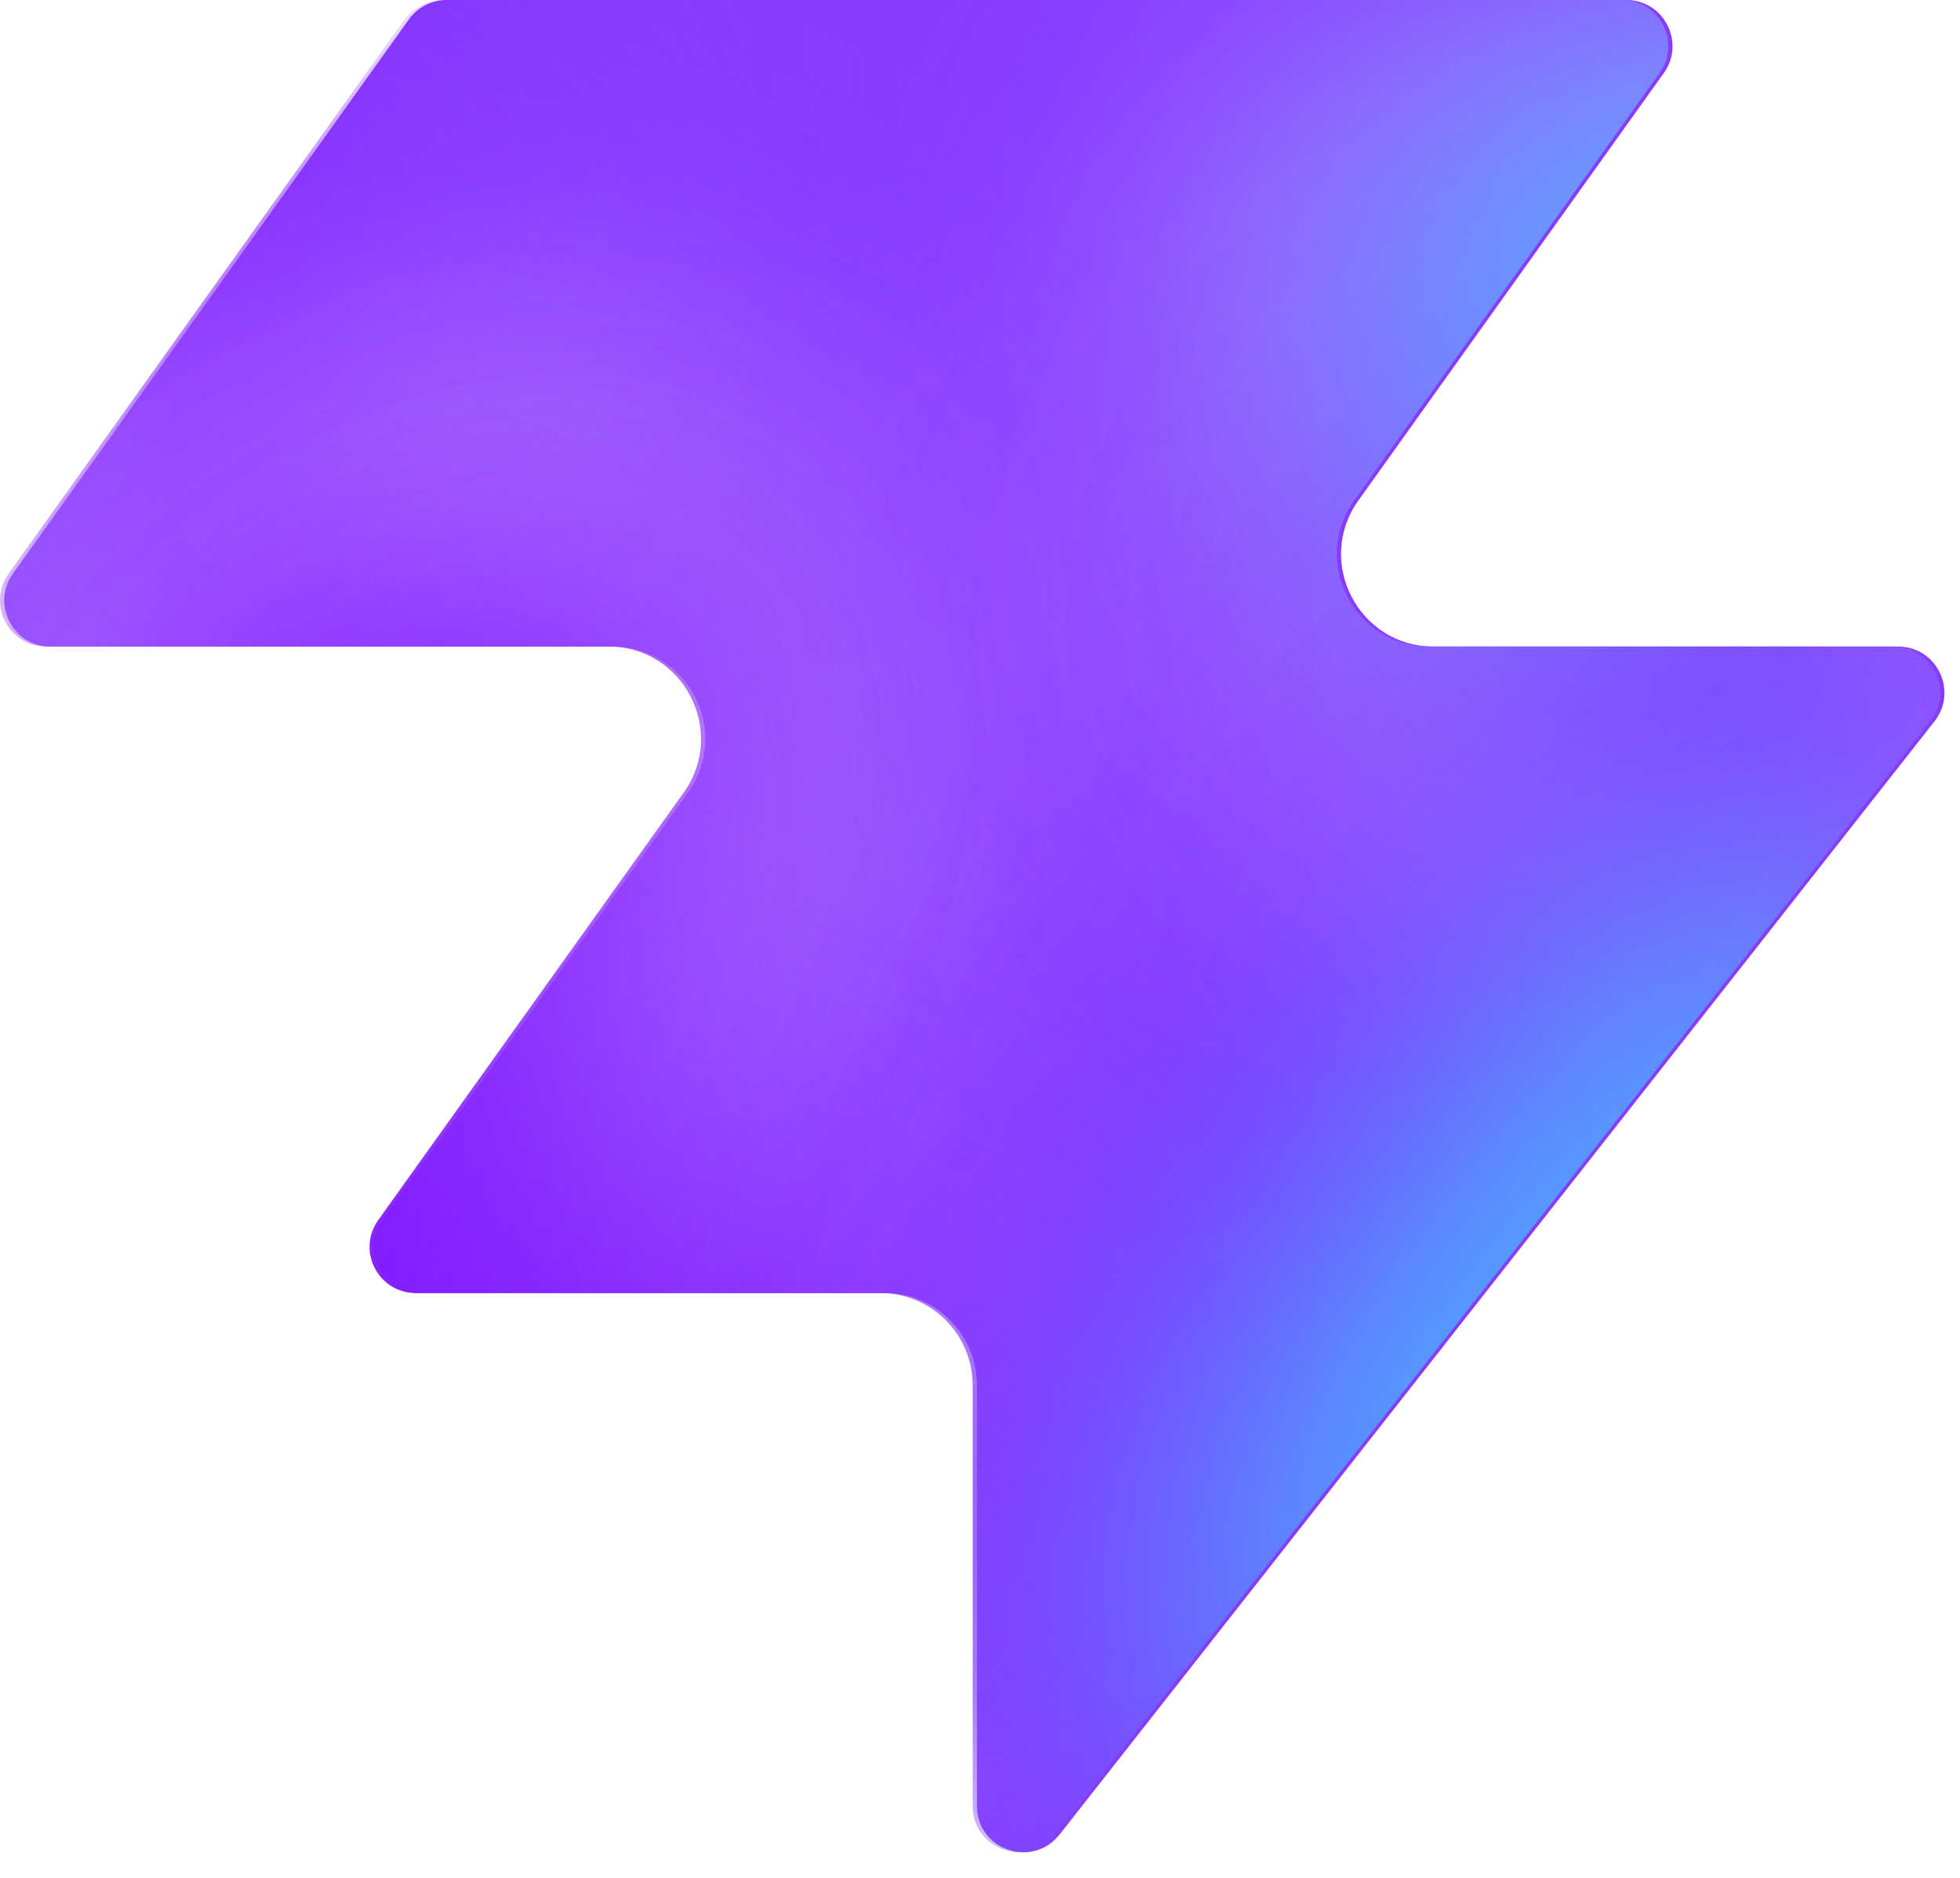
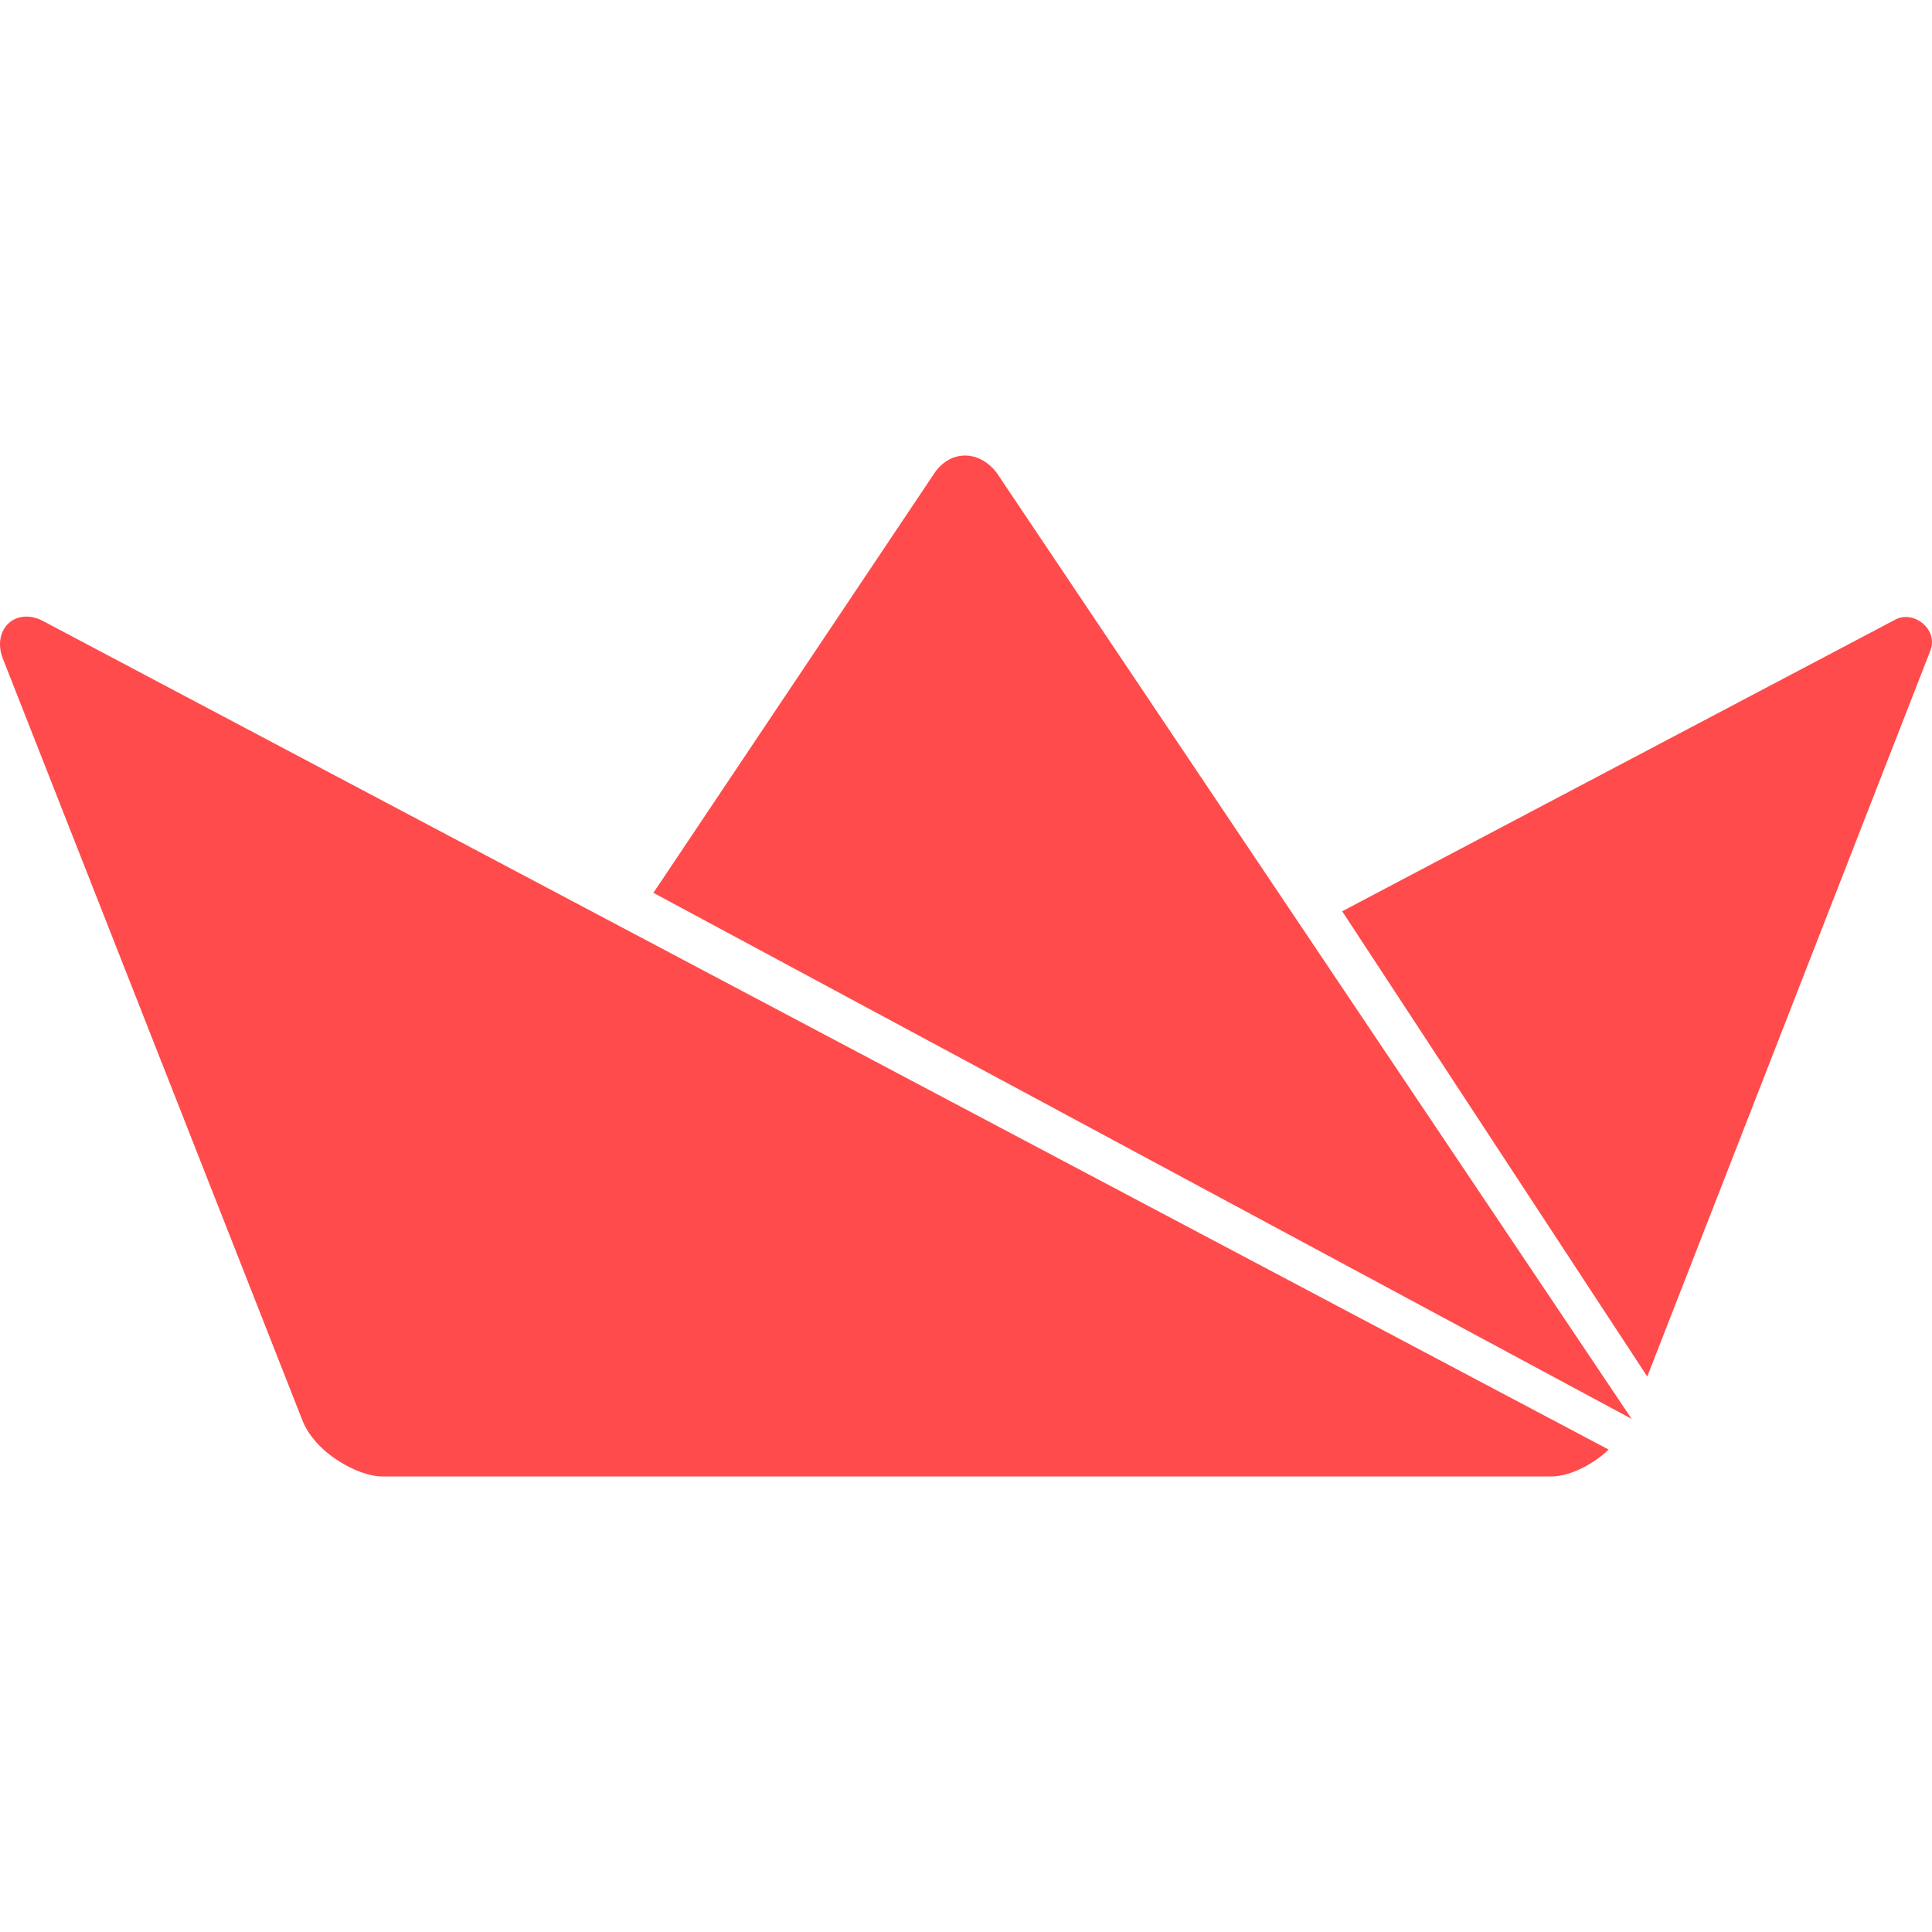
- <svg xmlns="http://www.w3.org/2000/svg" width="48" height="46" fill="none" viewBox="0 0 48 46">
-   <path fill="#863bff" d="M25.946 44.938c-.664.845-2.021.375-2.021-.698V33.937a2.26 2.26 0 0 0-2.262-2.262H10.287c-.92 0-1.456-1.04-.92-1.788l7.48-10.471c1.07-1.497 0-3.578-1.842-3.578H1.237c-.92 0-1.456-1.04-.92-1.788L10.013.474c.214-.297.556-.474.92-.474h28.894c.92 0 1.456 1.04.92 1.788l-7.48 10.471c-1.07 1.498 0 3.579 1.842 3.579h11.377c.943 0 1.473 1.088.89 1.83L25.947 44.94z" style="fill:#863bff;fill:color(display-p3 .525 .23 1);fill-opacity:1" />
-   <mask id="a" width="48" height="46" x="0" y="0" maskUnits="userSpaceOnUse" style="mask-type:alpha">
-     <path fill="#000" d="M25.842 44.938c-.664.844-2.021.375-2.021-.698V33.937a2.26 2.26 0 0 0-2.262-2.262H10.183c-.92 0-1.456-1.04-.92-1.788l7.48-10.471c1.07-1.498 0-3.579-1.842-3.579H1.133c-.92 0-1.456-1.04-.92-1.787L9.91.473c.214-.297.556-.474.92-.474h28.894c.92 0 1.456 1.04.92 1.788l-7.48 10.471c-1.07 1.498 0 3.578 1.842 3.578h11.377c.943 0 1.473 1.088.89 1.832L25.843 44.94z" style="fill:#000;fill-opacity:1" />
-   </mask>
-   <g mask="url(#a)">
-     <g filter="url(#b)">
-       <ellipse cx="5.508" cy="14.704" fill="#ede6ff" rx="5.508" ry="14.704" style="fill:#ede6ff;fill:color(display-p3 .927 .903 1);fill-opacity:1" transform="matrix(.00324 1 1 -.00324 -4.47 31.516)" />
-     </g>
-     <g filter="url(#c)">
-       <ellipse cx="10.399" cy="29.851" fill="#ede6ff" rx="10.399" ry="29.851" style="fill:#ede6ff;fill:color(display-p3 .927 .903 1);fill-opacity:1" transform="matrix(.00324 1 1 -.00324 -39.328 7.883)" />
-     </g>
-     <g filter="url(#d)">
-       <ellipse cx="5.508" cy="30.487" fill="#7e14ff" rx="5.508" ry="30.487" style="fill:#7e14ff;fill:color(display-p3 .492 .077 1);fill-opacity:1" transform="rotate(89.814 -25.913 -14.639)scale(1 -1)" />
-     </g>
-     <g filter="url(#e)">
-       <ellipse cx="5.508" cy="30.599" fill="#7e14ff" rx="5.508" ry="30.599" style="fill:#7e14ff;fill:color(display-p3 .492 .077 1);fill-opacity:1" transform="rotate(89.814 -32.644 -3.334)scale(1 -1)" />
-     </g>
-     <g filter="url(#f)">
-       <ellipse cx="5.508" cy="30.599" fill="#7e14ff" rx="5.508" ry="30.599" style="fill:#7e14ff;fill:color(display-p3 .492 .077 1);fill-opacity:1" transform="matrix(.00324 1 1 -.00324 -34.34 30.47)" />
-     </g>
-     <g filter="url(#g)">
-       <ellipse cx="14.072" cy="22.078" fill="#ede6ff" rx="14.072" ry="22.078" style="fill:#ede6ff;fill:color(display-p3 .927 .903 1);fill-opacity:1" transform="rotate(93.35 24.506 48.493)scale(-1 1)" />
-     </g>
-     <g filter="url(#h)">
-       <ellipse cx="3.47" cy="21.501" fill="#7e14ff" rx="3.47" ry="21.501" style="fill:#7e14ff;fill:color(display-p3 .492 .077 1);fill-opacity:1" transform="rotate(89.009 28.708 47.59)scale(-1 1)" />
-     </g>
-     <g filter="url(#i)">
-       <ellipse cx="3.47" cy="21.501" fill="#7e14ff" rx="3.47" ry="21.501" style="fill:#7e14ff;fill:color(display-p3 .492 .077 1);fill-opacity:1" transform="rotate(89.009 28.708 47.59)scale(-1 1)" />
-     </g>
-     <g filter="url(#j)">
-       <ellipse cx=".387" cy="8.972" fill="#7e14ff" rx="4.407" ry="29.108" style="fill:#7e14ff;fill:color(display-p3 .492 .077 1);fill-opacity:1" transform="rotate(39.51 .387 8.972)" />
-     </g>
-     <g filter="url(#k)">
-       <ellipse cx="47.523" cy="-6.092" fill="#7e14ff" rx="4.407" ry="29.108" style="fill:#7e14ff;fill:color(display-p3 .492 .077 1);fill-opacity:1" transform="rotate(37.892 47.523 -6.092)" />
-     </g>
-     <g filter="url(#l)">
-       <ellipse cx="41.412" cy="6.333" fill="#47bfff" rx="5.971" ry="9.665" style="fill:#47bfff;fill:color(display-p3 .28 .748 1);fill-opacity:1" transform="rotate(37.892 41.412 6.333)" />
-     </g>
-     <g filter="url(#m)">
-       <ellipse cx="-1.879" cy="38.332" fill="#7e14ff" rx="4.407" ry="29.108" style="fill:#7e14ff;fill:color(display-p3 .492 .077 1);fill-opacity:1" transform="rotate(37.892 -1.88 38.332)" />
-     </g>
-     <g filter="url(#n)">
-       <ellipse cx="-1.879" cy="38.332" fill="#7e14ff" rx="4.407" ry="29.108" style="fill:#7e14ff;fill:color(display-p3 .492 .077 1);fill-opacity:1" transform="rotate(37.892 -1.88 38.332)" />
-     </g>
-     <g filter="url(#o)">
-       <ellipse cx="35.651" cy="29.907" fill="#7e14ff" rx="4.407" ry="29.108" style="fill:#7e14ff;fill:color(display-p3 .492 .077 1);fill-opacity:1" transform="rotate(37.892 35.651 29.907)" />
-     </g>
-     <g filter="url(#p)">
-       <ellipse cx="38.418" cy="32.4" fill="#47bfff" rx="5.971" ry="15.297" style="fill:#47bfff;fill:color(display-p3 .28 .748 1);fill-opacity:1" transform="rotate(37.892 38.418 32.4)" />
-     </g>
-   </g>
-   <defs>
-     <filter id="b" width="60.045" height="41.654" x="-19.77" y="16.149" color-interpolation-filters="sRGB" filterUnits="userSpaceOnUse">
-       <feFlood flood-opacity="0" result="BackgroundImageFix" />
-       <feBlend in="SourceGraphic" in2="BackgroundImageFix" result="shape" />
-       <feGaussianBlur result="effect1_foregroundBlur_2002_17158" stdDeviation="7.659" />
-     </filter>
-     <filter id="c" width="90.34" height="51.437" x="-54.613" y="-7.533" color-interpolation-filters="sRGB" filterUnits="userSpaceOnUse">
-       <feFlood flood-opacity="0" result="BackgroundImageFix" />
-       <feBlend in="SourceGraphic" in2="BackgroundImageFix" result="shape" />
-       <feGaussianBlur result="effect1_foregroundBlur_2002_17158" stdDeviation="7.659" />
-     </filter>
-     <filter id="d" width="79.355" height="29.4" x="-49.64" y="2.03" color-interpolation-filters="sRGB" filterUnits="userSpaceOnUse">
-       <feFlood flood-opacity="0" result="BackgroundImageFix" />
-       <feBlend in="SourceGraphic" in2="BackgroundImageFix" result="shape" />
-       <feGaussianBlur result="effect1_foregroundBlur_2002_17158" stdDeviation="4.596" />
-     </filter>
-     <filter id="e" width="79.579" height="29.4" x="-45.045" y="20.029" color-interpolation-filters="sRGB" filterUnits="userSpaceOnUse">
-       <feFlood flood-opacity="0" result="BackgroundImageFix" />
-       <feBlend in="SourceGraphic" in2="BackgroundImageFix" result="shape" />
-       <feGaussianBlur result="effect1_foregroundBlur_2002_17158" stdDeviation="4.596" />
-     </filter>
-     <filter id="f" width="79.579" height="29.4" x="-43.513" y="21.178" color-interpolation-filters="sRGB" filterUnits="userSpaceOnUse">
-       <feFlood flood-opacity="0" result="BackgroundImageFix" />
-       <feBlend in="SourceGraphic" in2="BackgroundImageFix" result="shape" />
-       <feGaussianBlur result="effect1_foregroundBlur_2002_17158" stdDeviation="4.596" />
-     </filter>
-     <filter id="g" width="74.749" height="58.852" x="15.756" y="-17.901" color-interpolation-filters="sRGB" filterUnits="userSpaceOnUse">
-       <feFlood flood-opacity="0" result="BackgroundImageFix" />
-       <feBlend in="SourceGraphic" in2="BackgroundImageFix" result="shape" />
-       <feGaussianBlur result="effect1_foregroundBlur_2002_17158" stdDeviation="7.659" />
-     </filter>
-     <filter id="h" width="61.377" height="25.362" x="23.548" y="2.284" color-interpolation-filters="sRGB" filterUnits="userSpaceOnUse">
-       <feFlood flood-opacity="0" result="BackgroundImageFix" />
-       <feBlend in="SourceGraphic" in2="BackgroundImageFix" result="shape" />
-       <feGaussianBlur result="effect1_foregroundBlur_2002_17158" stdDeviation="4.596" />
-     </filter>
-     <filter id="i" width="61.377" height="25.362" x="23.548" y="2.284" color-interpolation-filters="sRGB" filterUnits="userSpaceOnUse">
-       <feFlood flood-opacity="0" result="BackgroundImageFix" />
-       <feBlend in="SourceGraphic" in2="BackgroundImageFix" result="shape" />
-       <feGaussianBlur result="effect1_foregroundBlur_2002_17158" stdDeviation="4.596" />
-     </filter>
-     <filter id="j" width="56.045" height="63.649" x="-27.636" y="-22.853" color-interpolation-filters="sRGB" filterUnits="userSpaceOnUse">
-       <feFlood flood-opacity="0" result="BackgroundImageFix" />
-       <feBlend in="SourceGraphic" in2="BackgroundImageFix" result="shape" />
-       <feGaussianBlur result="effect1_foregroundBlur_2002_17158" stdDeviation="4.596" />
-     </filter>
-     <filter id="k" width="54.814" height="64.646" x="20.116" y="-38.415" color-interpolation-filters="sRGB" filterUnits="userSpaceOnUse">
-       <feFlood flood-opacity="0" result="BackgroundImageFix" />
-       <feBlend in="SourceGraphic" in2="BackgroundImageFix" result="shape" />
-       <feGaussianBlur result="effect1_foregroundBlur_2002_17158" stdDeviation="4.596" />
-     </filter>
-     <filter id="l" width="33.541" height="35.313" x="24.641" y="-11.323" color-interpolation-filters="sRGB" filterUnits="userSpaceOnUse">
-       <feFlood flood-opacity="0" result="BackgroundImageFix" />
-       <feBlend in="SourceGraphic" in2="BackgroundImageFix" result="shape" />
-       <feGaussianBlur result="effect1_foregroundBlur_2002_17158" stdDeviation="4.596" />
-     </filter>
-     <filter id="m" width="54.814" height="64.646" x="-29.286" y="6.009" color-interpolation-filters="sRGB" filterUnits="userSpaceOnUse">
-       <feFlood flood-opacity="0" result="BackgroundImageFix" />
-       <feBlend in="SourceGraphic" in2="BackgroundImageFix" result="shape" />
-       <feGaussianBlur result="effect1_foregroundBlur_2002_17158" stdDeviation="4.596" />
-     </filter>
-     <filter id="n" width="54.814" height="64.646" x="-29.286" y="6.009" color-interpolation-filters="sRGB" filterUnits="userSpaceOnUse">
-       <feFlood flood-opacity="0" result="BackgroundImageFix" />
-       <feBlend in="SourceGraphic" in2="BackgroundImageFix" result="shape" />
-       <feGaussianBlur result="effect1_foregroundBlur_2002_17158" stdDeviation="4.596" />
-     </filter>
-     <filter id="o" width="54.814" height="64.646" x="8.244" y="-2.416" color-interpolation-filters="sRGB" filterUnits="userSpaceOnUse">
-       <feFlood flood-opacity="0" result="BackgroundImageFix" />
-       <feBlend in="SourceGraphic" in2="BackgroundImageFix" result="shape" />
-       <feGaussianBlur result="effect1_foregroundBlur_2002_17158" stdDeviation="4.596" />
-     </filter>
-     <filter id="p" width="39.409" height="43.623" x="18.713" y="10.588" color-interpolation-filters="sRGB" filterUnits="userSpaceOnUse">
-       <feFlood flood-opacity="0" result="BackgroundImageFix" />
-       <feBlend in="SourceGraphic" in2="BackgroundImageFix" result="shape" />
-       <feGaussianBlur result="effect1_foregroundBlur_2002_17158" stdDeviation="4.596" />
-     </filter>
-   </defs>
+ <svg xmlns="http://www.w3.org/2000/svg" fill="#FF4B4B" role="img" viewBox="0 0 24 24">
+   <path d="M16.673 11.32l6.862-3.618c.233-.136.554.12.442.387L20.463 17.1zm-8.556-.229l3.473-5.187c.203-.328.578-.316.793-.028l7.886 11.75zm-3.375 7.25c-.28 0-.835-.284-.993-.716l-3.72-9.46c-.118-.331.139-.614.48-.464l19.474 10.306c-.149.147-.453.337-.72.334z" />
</svg>
